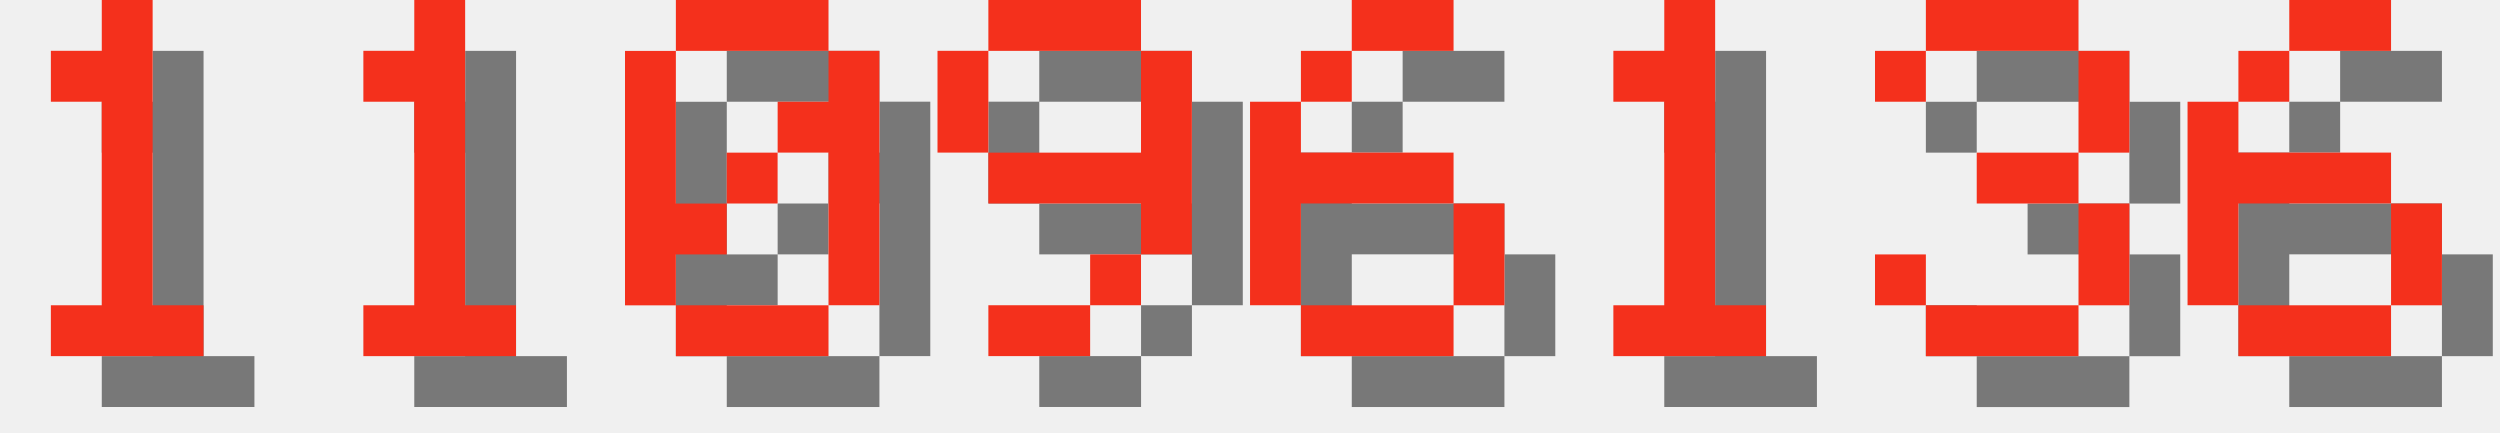
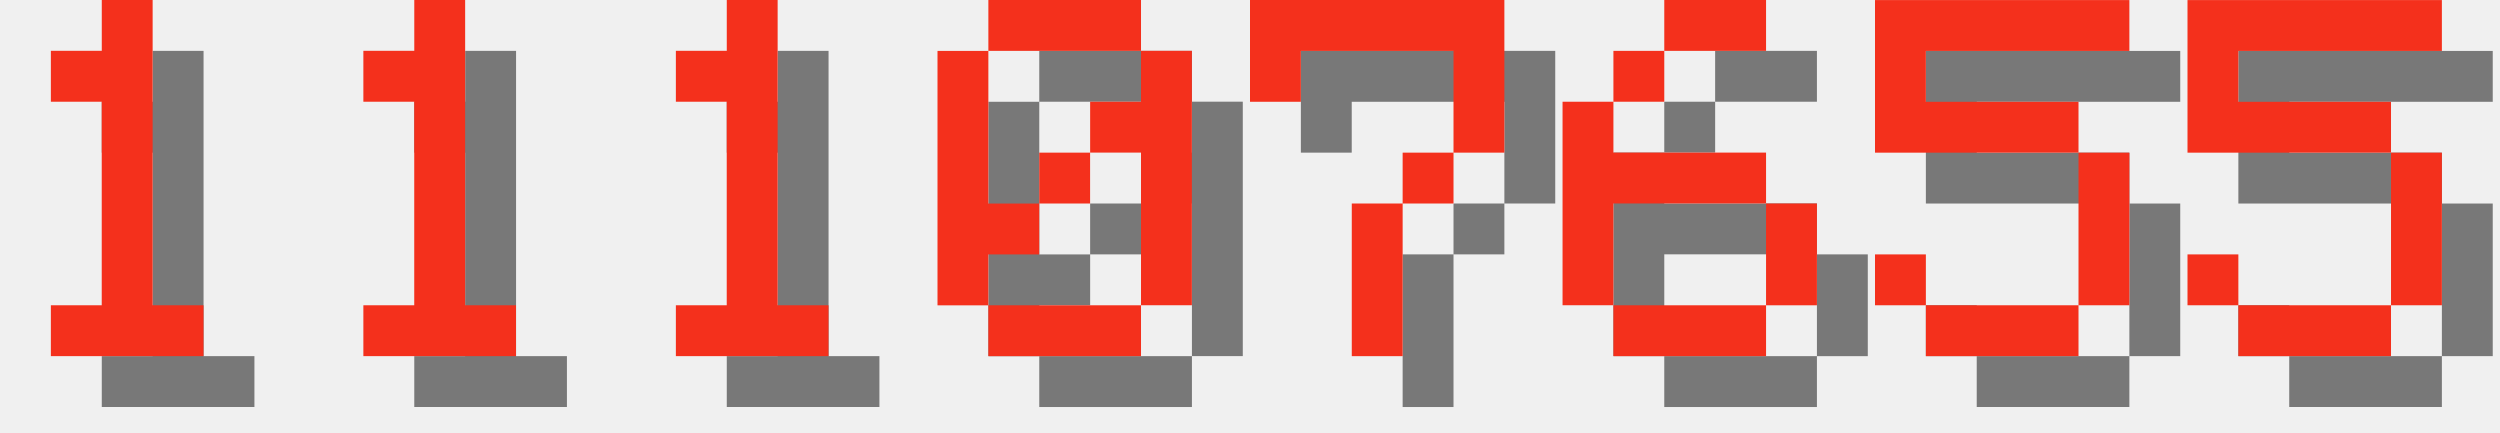
<svg xmlns="http://www.w3.org/2000/svg" version="1.1" width="208.0" height="36">
  <style>
        .text-foreground {
            fill: #F4301C;
        }
        .text-shadow {
            fill: #000000;
            fill-opacity: 0.5;
        }
    </style>
  <g class="digit" id="digit_1" transform="translate(0.0, 0), scale(4)">
    <path id="digit_1_shadow" class="text-shadow" d="m2.117 2.117v1.058h1.058v4.233h-1.058v1.058h3.175v-1.058h-1.058v-6.35h-1.058v1.058h-1.058z" fill-opacity=".5" style="paint-order:stroke fill markers" />
    <path id="digit_1_fg" class="text-foreground" d="m1.058 1.058v1.058h1.058v4.233h-1.058v1.058h3.175v-1.058h-1.058v-6.35h-1.058v1.058h-1.058z" fill="#fff" style="paint-order:stroke fill markers" />
  </g>
  <g class="digit" id="digit_1" transform="translate(26.0, 0), scale(4)">
    <path id="digit_1_shadow" class="text-shadow" d="m2.117 2.117v1.058h1.058v4.233h-1.058v1.058h3.175v-1.058h-1.058v-6.35h-1.058v1.058h-1.058z" fill-opacity=".5" style="paint-order:stroke fill markers" />
    <path id="digit_1_fg" class="text-foreground" d="m1.058 1.058v1.058h1.058v4.233h-1.058v1.058h3.175v-1.058h-1.058v-6.35h-1.058v1.058h-1.058z" fill="#fff" style="paint-order:stroke fill markers" />
  </g>
-   <g class="digit" id="digit_0" transform="translate(52.0, 0), scale(4)">
+   <g class="digit" id="digit_1" transform="translate(52.0, 0), scale(4)">
+     <path id="digit_1_shadow" class="text-shadow" d="m2.117 2.117v1.058h1.058v4.233h-1.058v1.058h3.175v-1.058h-1.058v-6.35h-1.058v1.058h-1.058z" fill-opacity=".5" style="paint-order:stroke fill markers" />
+     <path id="digit_1_fg" class="text-foreground" d="m1.058 1.058v1.058h1.058v4.233h-1.058v1.058h3.175v-1.058h-1.058v-6.35h-1.058v1.058h-1.058z" fill="#fff" style="paint-order:stroke fill markers" />
+   </g>
+   <g class="digit" id="digit_0" transform="translate(78.0, 0), scale(4)">
    <path id="digit_0_shadow" class="text-shadow" d="m2.117 1.058v1.058h3.175v-1.058h-3.175zm3.175 1.058v1.058h-1.058v1.058h1.058v3.175h1.058v-5.292h-1.058zm0 5.292h-3.175v1.058h3.175v-1.058zm-3.175 0v-1.058h1.058v-1.058h-1.058v-3.175h-1.058v5.292h1.058zm1.058-2.117h1.058v-1.058h-1.058v1.058z" fill-opacity=".5" style="paint-order:stroke fill markers" />
    <path id="digit_0_fg" class="text-foreground" d="m1.058 0v1.058h3.175v-1.058h-3.175zm3.175 1.058v1.058h-1.058v1.058h1.058v3.175h1.058v-5.292h-1.058zm0 5.292h-3.175v1.058h3.175v-1.058zm-3.175 0v-1.058h1.058v-1.058h-1.058v-3.175h-1.058v5.292h1.058zm1.058-2.117h1.058v-1.058h-1.058v1.058z" fill="#fff" style="paint-order:stroke fill markers" />
  </g>
-   <g class="digit" id="digit_9" transform="translate(78.0, 0), scale(4)">
-     <path id="digit_9_shadow" class="text-shadow" d="m2.117 1.058v1.058h3.175v-1.058h-3.175zm3.175 1.058v2.117h-3.175v1.058h3.175v1.058h1.058v-4.233h-1.058zm0 4.233h-1.058v1.058h1.058v-1.058zm-1.058 1.058h-2.117v1.058h2.117v-1.058zm-2.117-3.175v-2.117h-1.058v2.117h1.058z" fill-opacity=".5" style="paint-order:stroke fill markers" />
-     <path id="digit_9_fg" class="text-foreground" d="m1.058 0v1.058h3.175v-1.058h-3.175zm3.175 1.058v2.117h-3.175v1.058h3.175v1.058h1.058v-4.233h-1.058zm0 4.233h-1.058v1.058h1.058v-1.058zm-1.058 1.058h-2.117v1.058h2.117v-1.058zm-2.117-3.175v-2.117h-1.058v2.117h1.058z" fill="#fff" style="paint-order:stroke fill markers" />
+   <g class="digit" id="digit_7" transform="translate(104.0, 0), scale(4)">
+     <path id="digit_7_shadow" class="text-shadow" d="m1.058 1.058 2e-6 2.117h1.058v-1.058h3.175v1.058l2e-7 1.058h-1.058v1.058h-1.058l4e-7 3.175 1.058 1e-7v-3.175h1.058v-1.058h1.058l5e-7 -1.058v-2.117z" fill-opacity=".5" style="paint-order:stroke fill markers" />
+     <path id="digit_7_fg" class="text-foreground" d="m0 0 2e-6 2.117h1.058v-1.058h3.175v1.058l2e-7 1.058h-1.058v1.058h-1.058l4e-7 3.175 1.058 1e-7v-3.175h1.058v-1.058h1.058l5e-7 -1.058v-2.117z" fill="#fff" style="paint-order:stroke fill markers" />
  </g>
-   <g class="digit" id="digit_6" transform="translate(104.0, 0), scale(4)">
+   <g class="digit" id="digit_6" transform="translate(130.0, 0), scale(4)">
    <path id="digit_6_shadow" class="text-shadow" d="m3.175 1.058v1.058h2.117v-1.058h-2.117zm0 1.058h-1.058v1.058h1.058v-1.058zm-1.058 1.058h-1.058v4.233h1.058v-2.117h3.175v-1.058h-3.175v-1.058zm3.175 2.117v2.117h1.058v-2.117h-1.058zm0 2.117h-3.175v1.058h3.175v-1.058z" fill-opacity=".5" style="paint-order:stroke fill markers" />
    <path id="digit_6_fg" class="text-foreground" d="m2.117 0v1.058h2.117v-1.058h-2.117zm0 1.058h-1.058v1.058h1.058v-1.058zm-1.058 1.058h-1.058v4.233h1.058v-2.117h3.175v-1.058h-3.175v-1.058zm3.175 2.117v2.117h1.058v-2.117h-1.058zm0 2.117h-3.175v1.058h3.175v-1.058z" fill="#fff" style="paint-order:stroke fill markers" />
  </g>
-   <g class="digit" id="digit_1" transform="translate(130.0, 0), scale(4)">
-     <path id="digit_1_shadow" class="text-shadow" d="m2.117 2.117v1.058h1.058v4.233h-1.058v1.058h3.175v-1.058h-1.058v-6.35h-1.058v1.058h-1.058z" fill-opacity=".5" style="paint-order:stroke fill markers" />
-     <path id="digit_1_fg" class="text-foreground" d="m1.058 1.058v1.058h1.058v4.233h-1.058v1.058h3.175v-1.058h-1.058v-6.35h-1.058v1.058h-1.058z" fill="#fff" style="paint-order:stroke fill markers" />
+   <g class="digit" id="digit_5" transform="translate(156.0, 0), scale(4)">
+     <path id="digit_5_shadow" class="text-shadow" d="m1.058 1.058v3.175h4.233v3.175h-3.175v-1.058h-1.058v1.058h1.058v1.058h3.175v-1.058h1.058v-3.175h-1.058v-1.058h-3.175v-1.058h4.233v-1.058h-5.292z" fill-opacity=".5" style="paint-order:stroke fill markers" />
+     <path id="digit_5_fg" class="text-foreground" d="m0 0v3.175h4.233v3.175h-3.175v-1.058h-1.058v1.058h1.058v1.058h3.175v-1.058h1.058v-3.175h-1.058v-1.058h-3.175v-1.058h4.233v-1.058h-5.292z" fill="#fff" style="paint-order:stroke fill markers" />
  </g>
-   <g class="digit" id="digit_3" transform="translate(156.0, 0), scale(4)">
-     <path id="digit_3_shadow" class="text-shadow" d="m1.058 2.117v1.058h1.058v-1.058h3.175v2.117h-2.117v1.058h2.117v2.117h-3.175v-1.058h-1.058v1.058h1.058v1.058h3.175v-1.058h1.058v-2.117h-1.058v-1.058h1.058v-2.117h-1.058v-1.058h-3.175v1.058h-1.058z" fill-opacity=".5" style="paint-order:stroke fill markers" />
-     <path id="digit_3_fg" class="text-foreground" d="m0 1.058v1.058h1.058v-1.058h3.175v2.117h-2.117v1.058h2.117v2.117h-3.175v-1.058h-1.058v1.058h1.058v1.058h3.175v-1.058h1.058v-2.117h-1.058v-1.058h1.058v-2.117h-1.058v-1.058h-3.175v1.058h-1.058z" fill="#fff" style="paint-order:stroke fill markers" />
-   </g>
-   <g class="digit" id="digit_6" transform="translate(182.0, 0), scale(4)">
-     <path id="digit_6_shadow" class="text-shadow" d="m3.175 1.058v1.058h2.117v-1.058h-2.117zm0 1.058h-1.058v1.058h1.058v-1.058zm-1.058 1.058h-1.058v4.233h1.058v-2.117h3.175v-1.058h-3.175v-1.058zm3.175 2.117v2.117h1.058v-2.117h-1.058zm0 2.117h-3.175v1.058h3.175v-1.058z" fill-opacity=".5" style="paint-order:stroke fill markers" />
-     <path id="digit_6_fg" class="text-foreground" d="m2.117 0v1.058h2.117v-1.058h-2.117zm0 1.058h-1.058v1.058h1.058v-1.058zm-1.058 1.058h-1.058v4.233h1.058v-2.117h3.175v-1.058h-3.175v-1.058zm3.175 2.117v2.117h1.058v-2.117h-1.058zm0 2.117h-3.175v1.058h3.175v-1.058z" fill="#fff" style="paint-order:stroke fill markers" />
+   <g class="digit" id="digit_5" transform="translate(182.0, 0), scale(4)">
+     <path id="digit_5_shadow" class="text-shadow" d="m1.058 1.058v3.175h4.233v3.175h-3.175v-1.058h-1.058v1.058h1.058v1.058h3.175v-1.058h1.058v-3.175h-1.058v-1.058h-3.175v-1.058h4.233v-1.058h-5.292z" fill-opacity=".5" style="paint-order:stroke fill markers" />
+     <path id="digit_5_fg" class="text-foreground" d="m0 0v3.175h4.233v3.175h-3.175v-1.058h-1.058v1.058h1.058v1.058h3.175v-1.058h1.058v-3.175h-1.058v-1.058h-3.175v-1.058h4.233v-1.058h-5.292z" fill="#fff" style="paint-order:stroke fill markers" />
  </g>
</svg>
